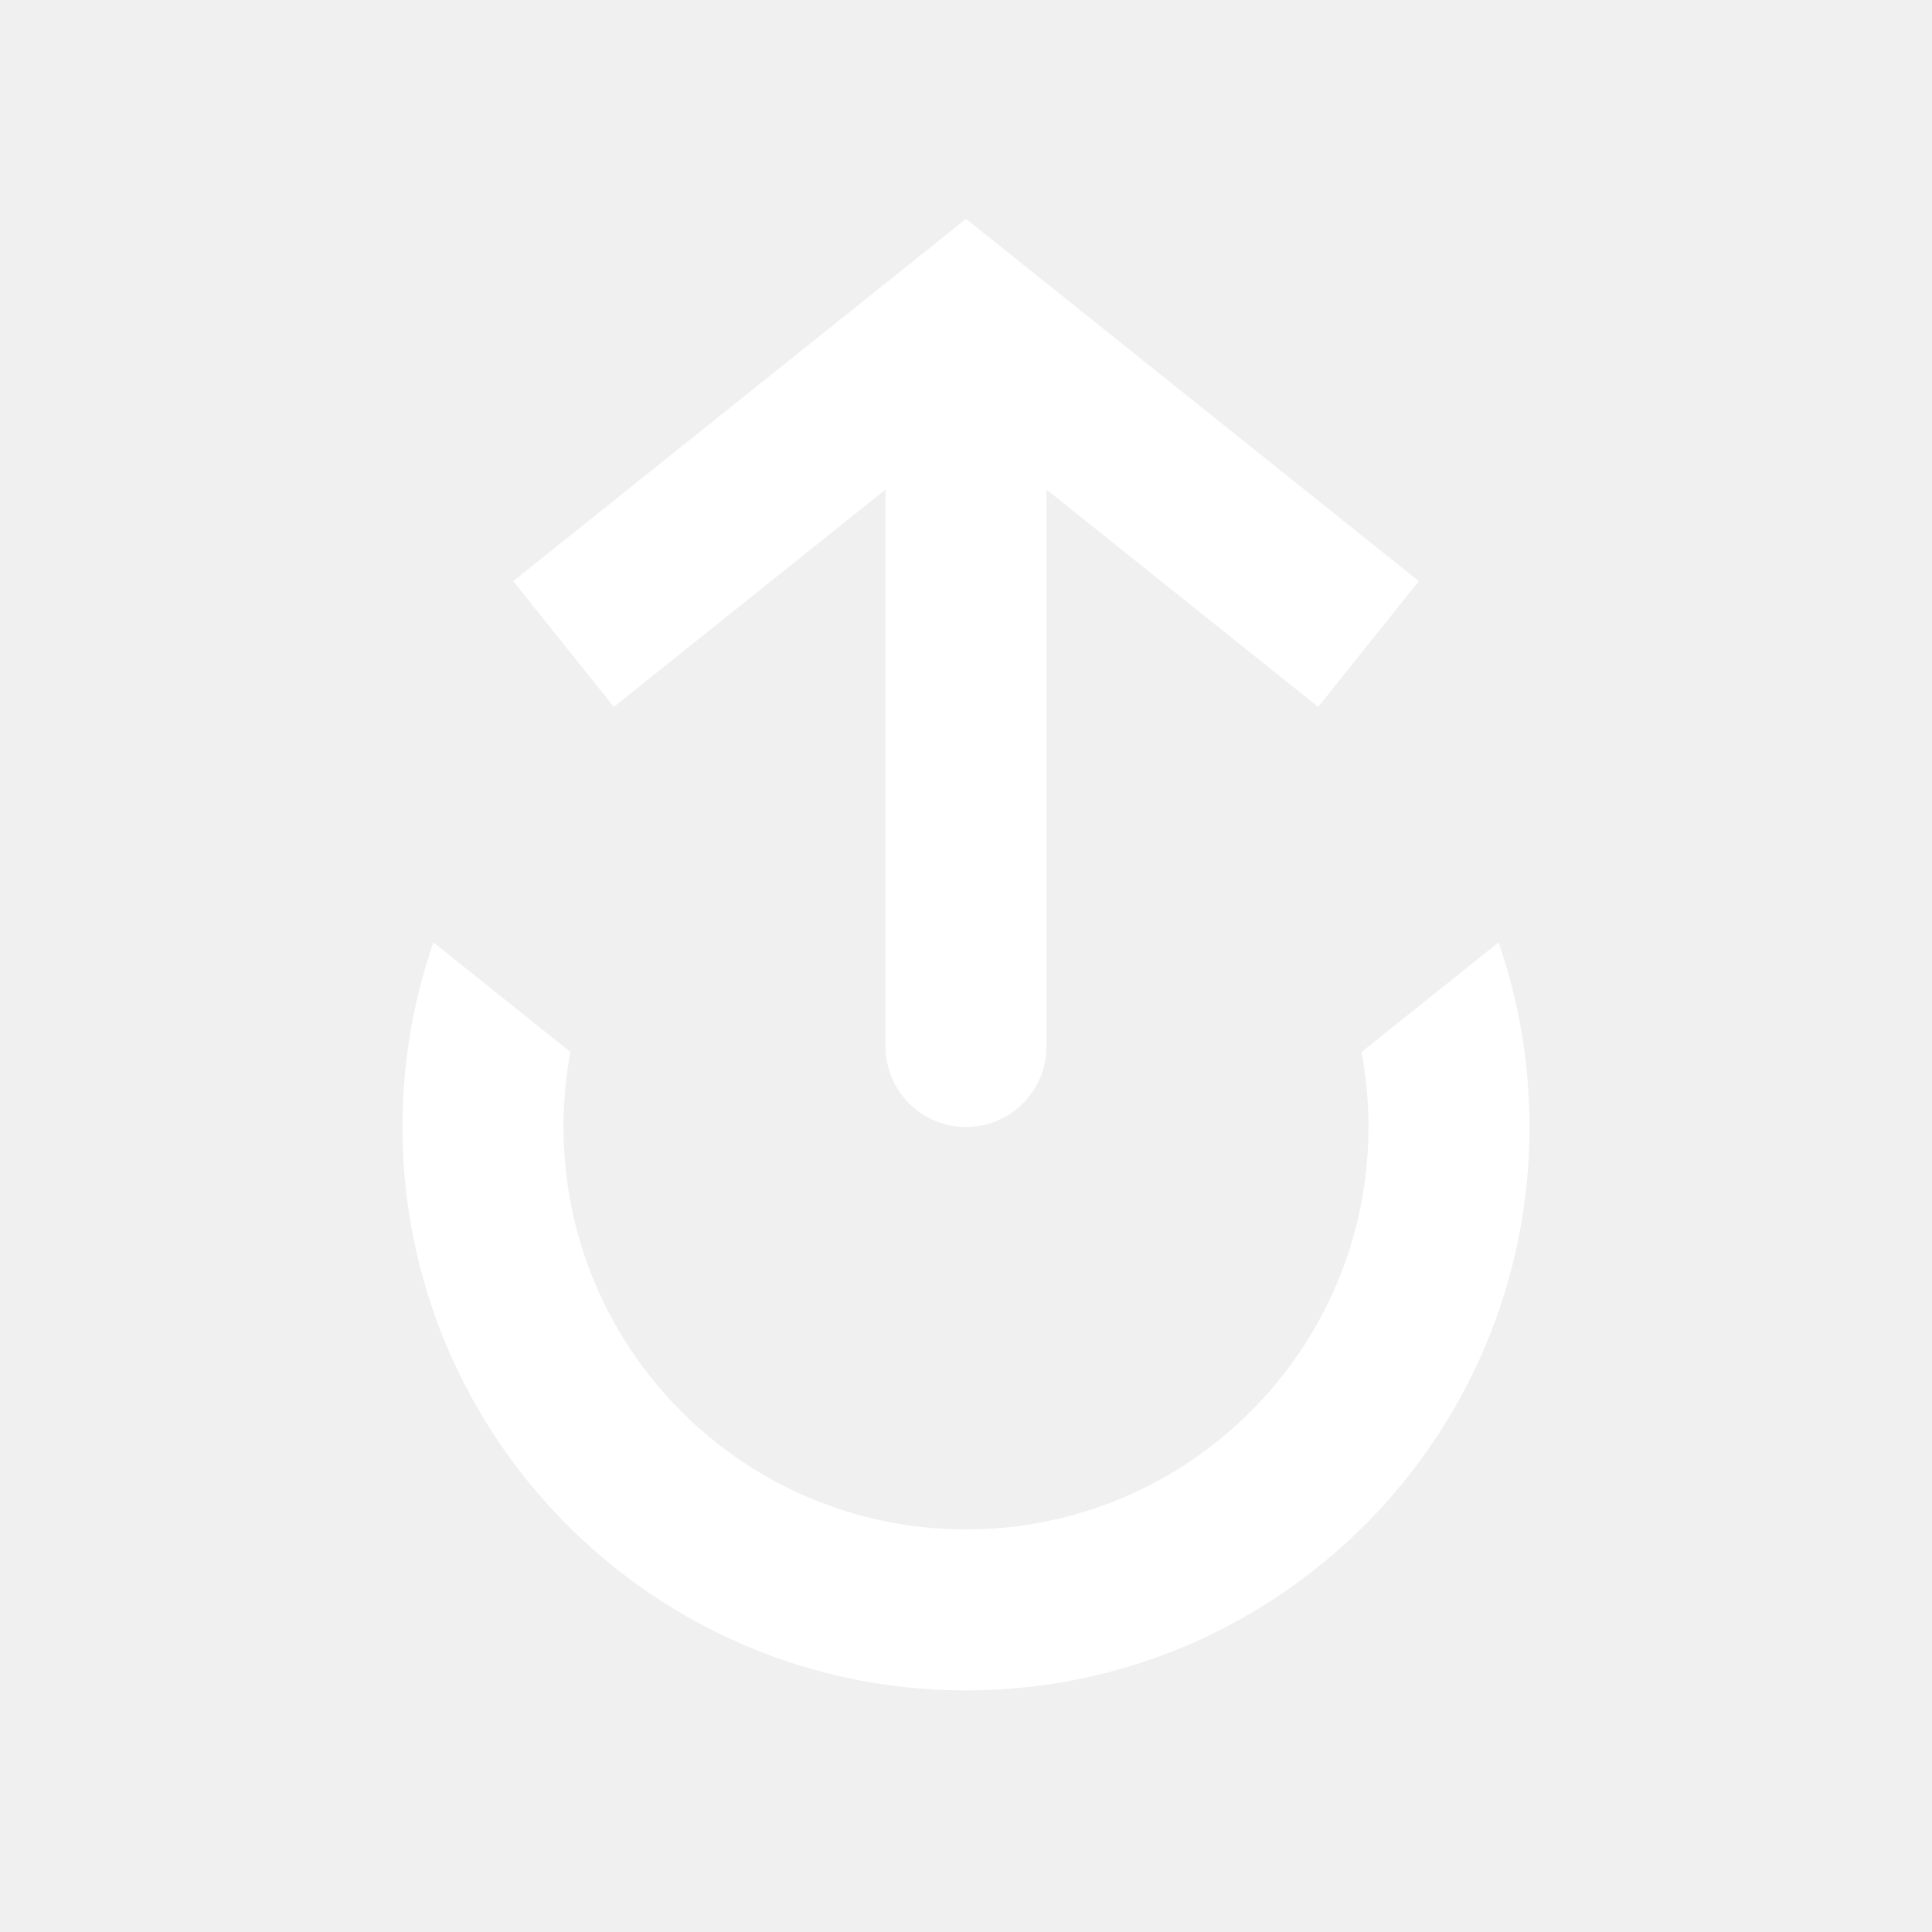
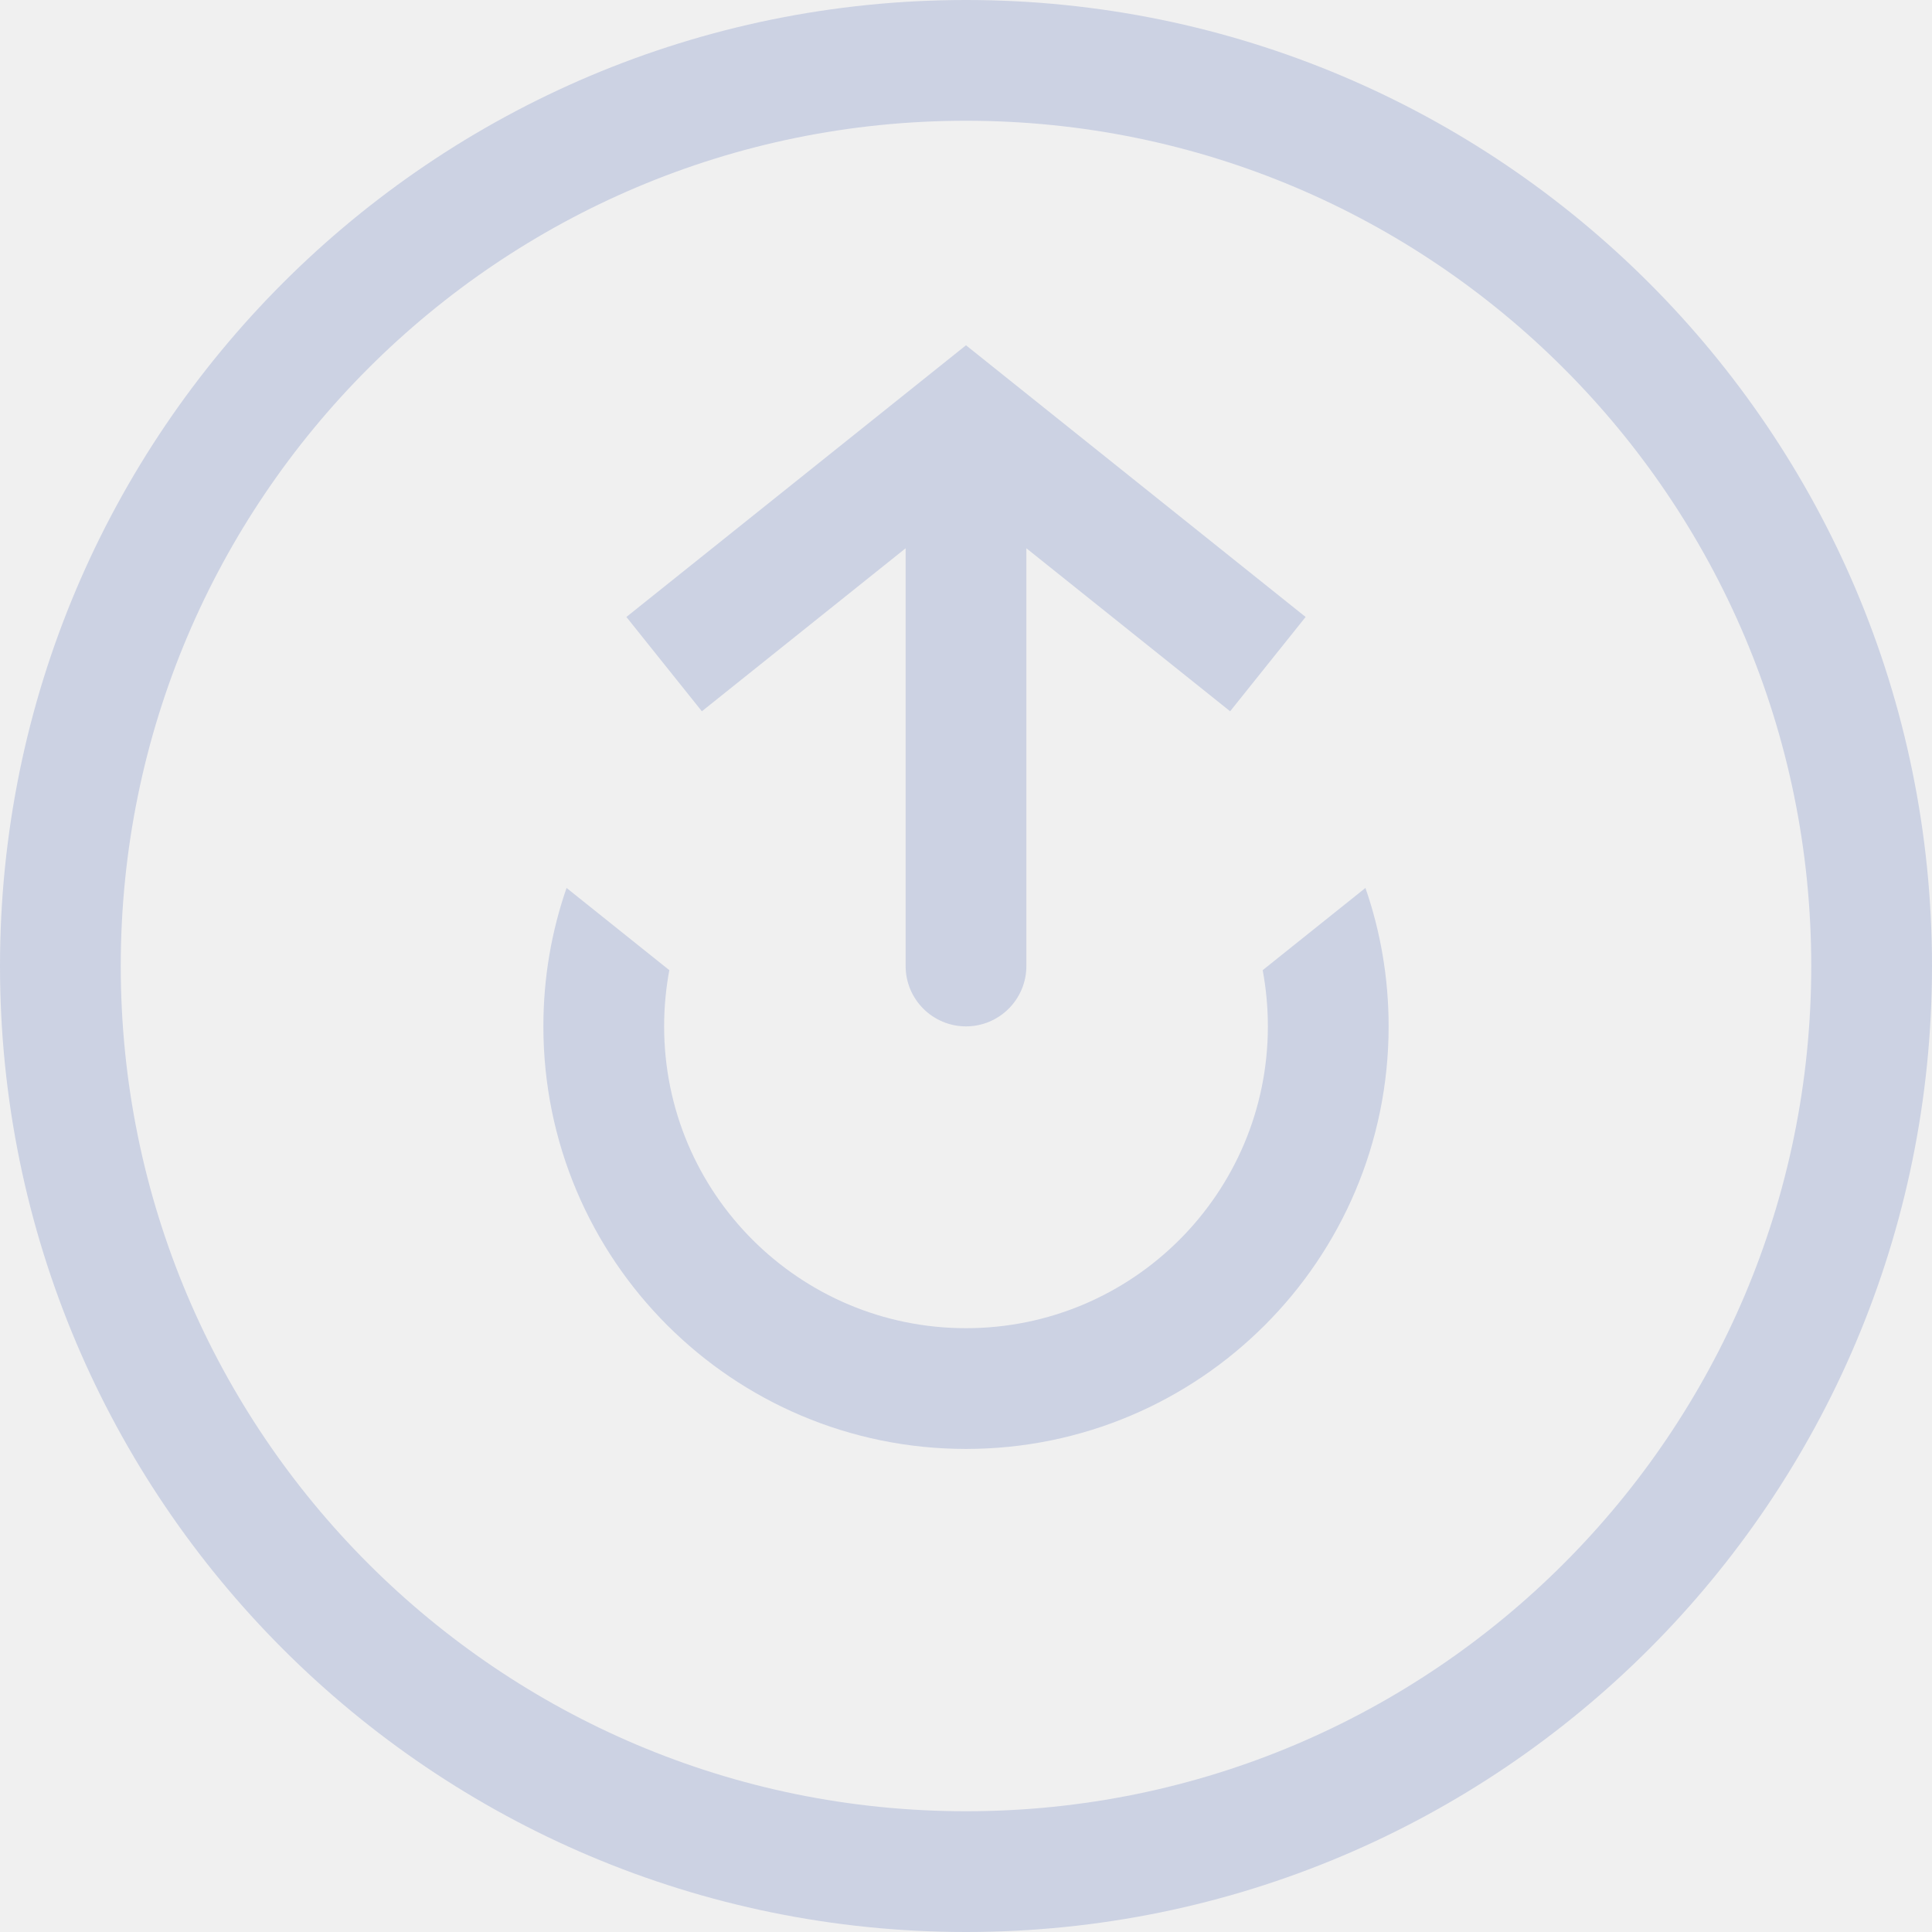
- <svg xmlns="http://www.w3.org/2000/svg" width="24" height="24" viewBox="0 0 24 24" fill="none">
-   <path fill-rule="evenodd" clip-rule="evenodd" d="M7.086 13.069L5.384 11.707C5.135 12.425 5 13.197 5 13.999C5 17.865 8.134 20.999 12 20.999C15.866 20.999 19 17.865 19 13.999C19 13.197 18.865 12.425 18.616 11.707L16.914 13.069C16.97 13.37 17 13.681 17 13.999C17 16.761 14.761 18.999 12 18.999C9.239 18.999 7 16.761 7 13.999C7 13.681 7.03 13.37 7.086 13.069Z" fill="white" />
-   <path d="M12 4L11.375 3.219L12 2.719L12.625 3.219L12 4ZM13 13C13 13.552 12.552 14 12 14C11.448 14 11 13.552 11 13L13 13ZM6.375 7.219L11.375 3.219L12.625 4.781L7.625 8.781L6.375 7.219ZM12.625 3.219L17.625 7.219L16.375 8.781L11.375 4.781L12.625 3.219ZM13 4L13 13L11 13L11 4L13 4Z" fill="white" />
+ <svg xmlns="http://www.w3.org/2000/svg" width="32" height="32" viewBox="0 0 32 32" fill="none">
+   <circle cx="16" cy="16" r="15" stroke="#CCD2E3" stroke-width="2" />
+   <path fill-rule="evenodd" clip-rule="evenodd" d="M11.086 16.069L9.384 14.707C9.135 15.425 9 16.197 9 16.999C9 20.865 12.134 23.999 16 23.999C19.866 23.999 23 20.865 23 16.999C23 16.197 22.865 15.425 22.616 14.707L20.914 16.069C20.97 16.37 21 16.681 21 16.999C21 19.761 18.761 21.999 16 21.999C13.239 21.999 11 19.761 11 16.999C11 16.681 11.03 16.37 11.086 16.069Z" fill="#CCD2E3" />
+   <path d="M16 7L15.375 6.219L16 5.719L16.625 6.219L16 7ZM17 16C17 16.552 16.552 17 16 17C15.448 17 15 16.552 15 16L17 16ZM10.375 10.219L15.375 6.219L16.625 7.781L11.625 11.781L10.375 10.219ZM16.625 6.219L21.625 10.219L20.375 11.781L15.375 7.781L16.625 6.219ZM17 7L17 16L15 16L15 7L17 7Z" fill="#CCD2E3" />
</svg>
